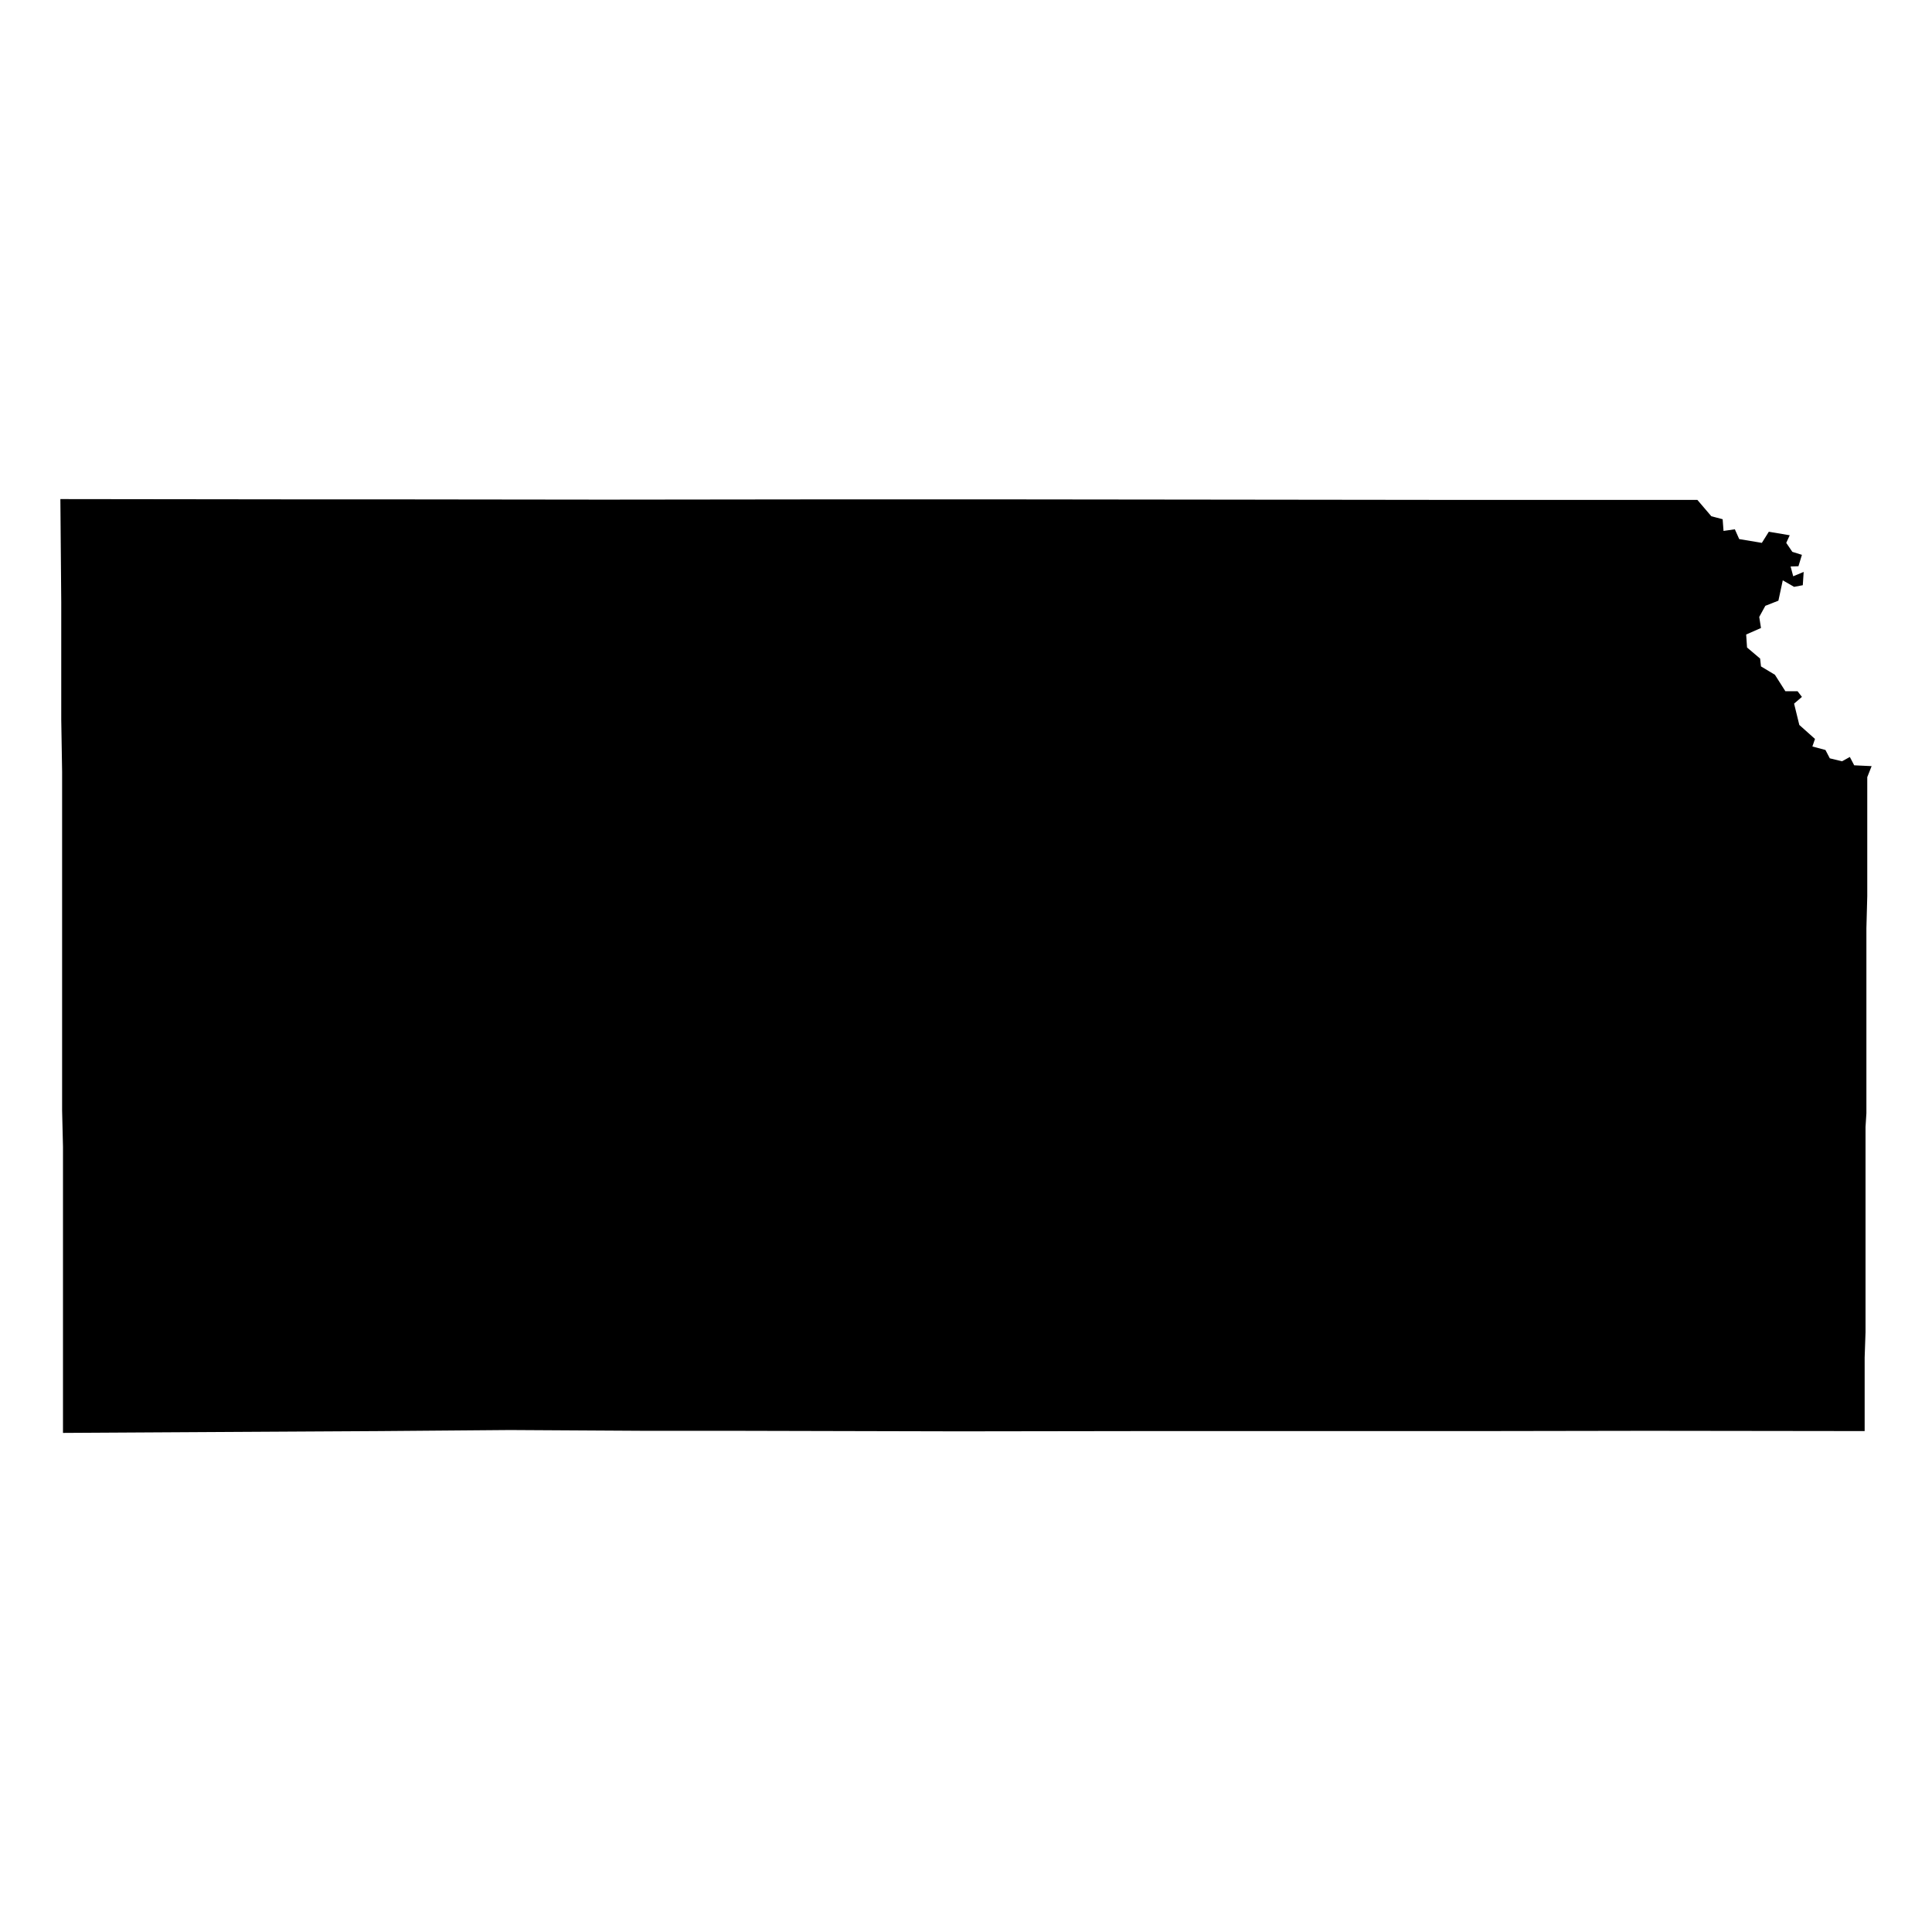
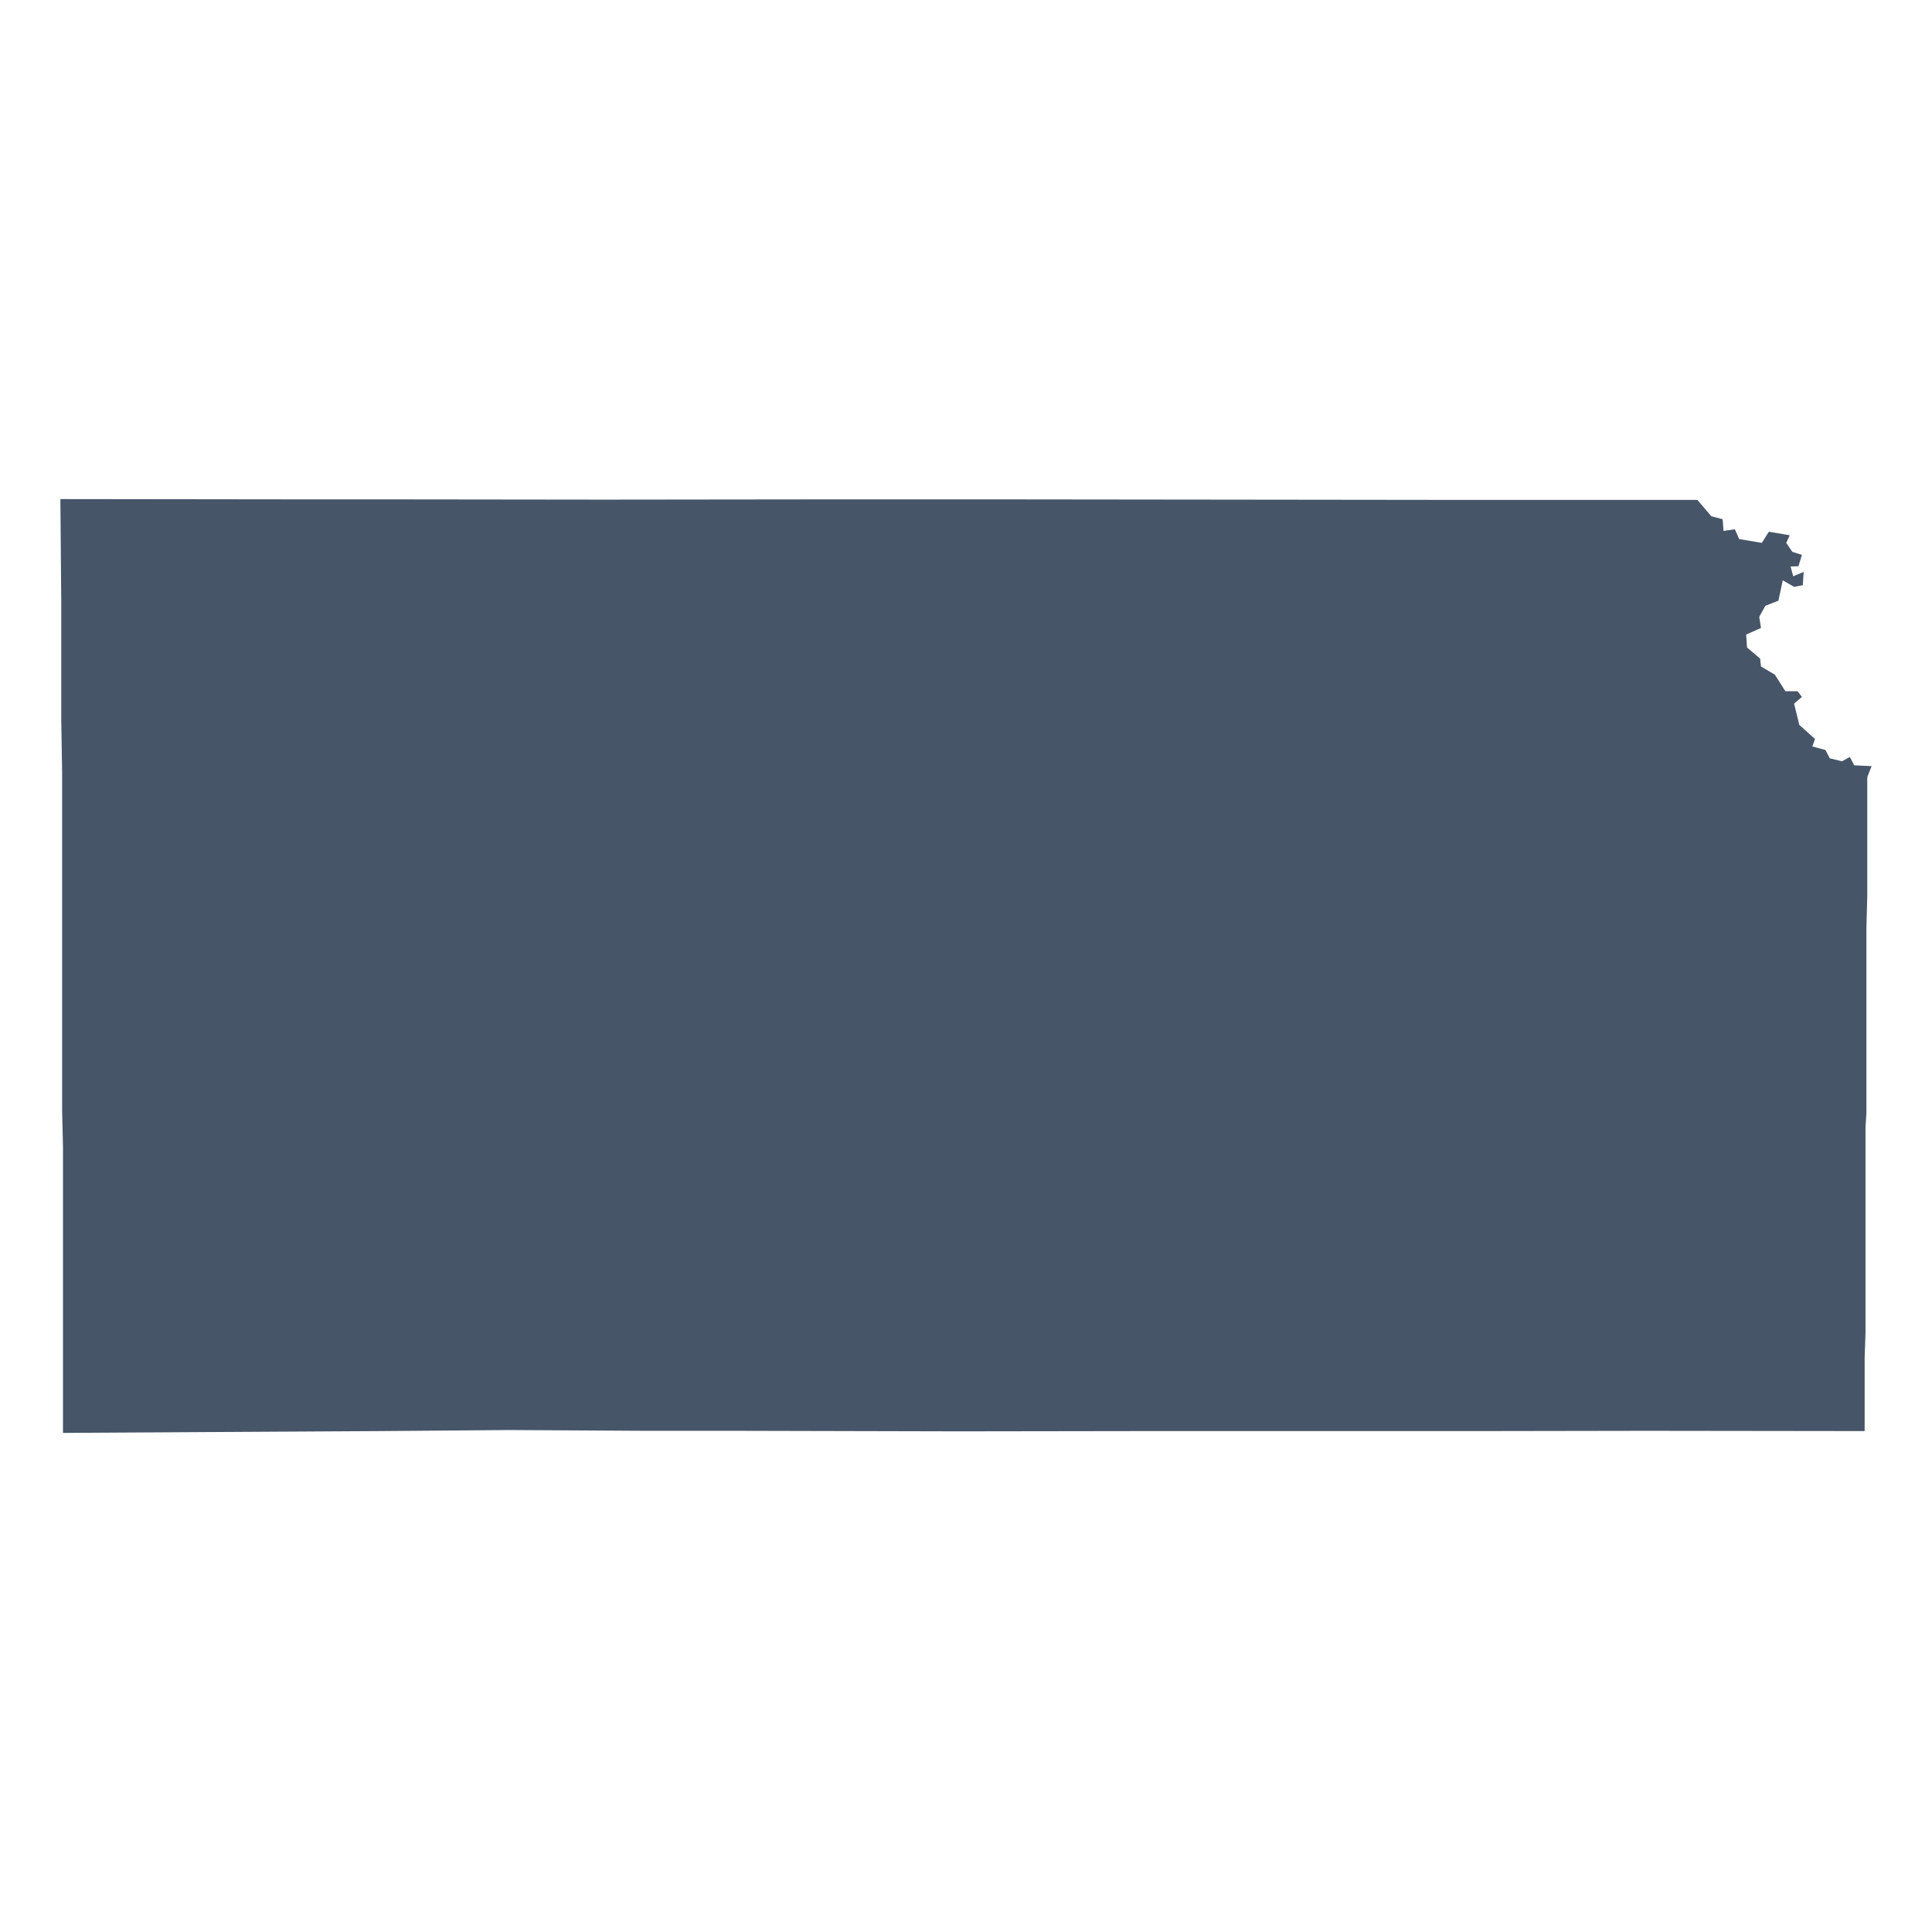
<svg xmlns="http://www.w3.org/2000/svg" viewBox="0 0 128 128" fill="none" aria-hidden="true">
-   <path d="M4,33.066L18.834,33.084L24.837,33.084L40.017,33.102L55.775,33.084L65.183,33.084L81.287,33.102L96.468,33.12L104.779,33.12L112.456,33.12L113.38,34.202L114.13,34.4L114.188,35.175L114.938,35.067L115.227,35.715L116.727,35.967L117.189,35.229L118.574,35.463L118.343,35.967L118.747,36.561L119.382,36.759L119.152,37.514L118.632,37.532L118.805,38.179L119.498,37.892L119.44,38.772L118.863,38.88L118.113,38.449L117.824,39.796L116.958,40.137L116.554,40.872L116.67,41.607L115.688,42.038L115.746,42.898L116.612,43.632L116.67,44.151L117.593,44.706L118.286,45.796L119.094,45.796L119.382,46.172L118.863,46.618L119.209,48.029L120.248,48.957L120.075,49.456L120.941,49.688L121.229,50.241L122.038,50.437L122.557,50.152L122.846,50.704L124,50.758L123.711,51.488L123.711,59.373L123.654,61.496L123.654,73.754L123.596,74.666L123.596,88.26L123.538,89.944L123.538,94.813L109.166,94.795L97.853,94.813L88.098,94.813L75.515,94.813L63.509,94.83L48.618,94.795L42.672,94.795L33.784,94.743L25.183,94.813L13.12,94.882L4.173,94.934L4.173,75.98L4.115,73.579L4.115,51.132L4.058,47.69L4.058,39.921Z" fill="currentColor" />
+   <path d="M4,33.066L18.834,33.084L24.837,33.084L40.017,33.102L55.775,33.084L65.183,33.084L81.287,33.102L96.468,33.12L104.779,33.12L112.456,33.12L113.38,34.202L114.13,34.4L114.188,35.175L114.938,35.067L115.227,35.715L116.727,35.967L117.189,35.229L118.574,35.463L118.343,35.967L118.747,36.561L119.382,36.759L119.152,37.514L118.632,37.532L118.805,38.179L119.498,37.892L119.44,38.772L118.863,38.88L118.113,38.449L117.824,39.796L116.958,40.137L116.554,40.872L116.67,41.607L115.688,42.038L115.746,42.898L116.612,43.632L116.67,44.151L117.593,44.706L118.286,45.796L119.094,45.796L119.382,46.172L118.863,46.618L119.209,48.029L120.248,48.957L120.075,49.456L120.941,49.688L121.229,50.241L122.038,50.437L122.557,50.152L122.846,50.704L124,50.758L123.711,51.488L123.711,59.373L123.654,61.496L123.654,73.754L123.596,74.666L123.596,88.26L123.538,89.944L123.538,94.813L109.166,94.795L97.853,94.813L88.098,94.813L75.515,94.813L63.509,94.83L48.618,94.795L42.672,94.795L33.784,94.743L25.183,94.813L13.12,94.882L4.173,94.934L4.173,75.98L4.115,73.579L4.115,51.132L4.058,47.69L4.058,39.921Z" fill="#475569" />
</svg>
